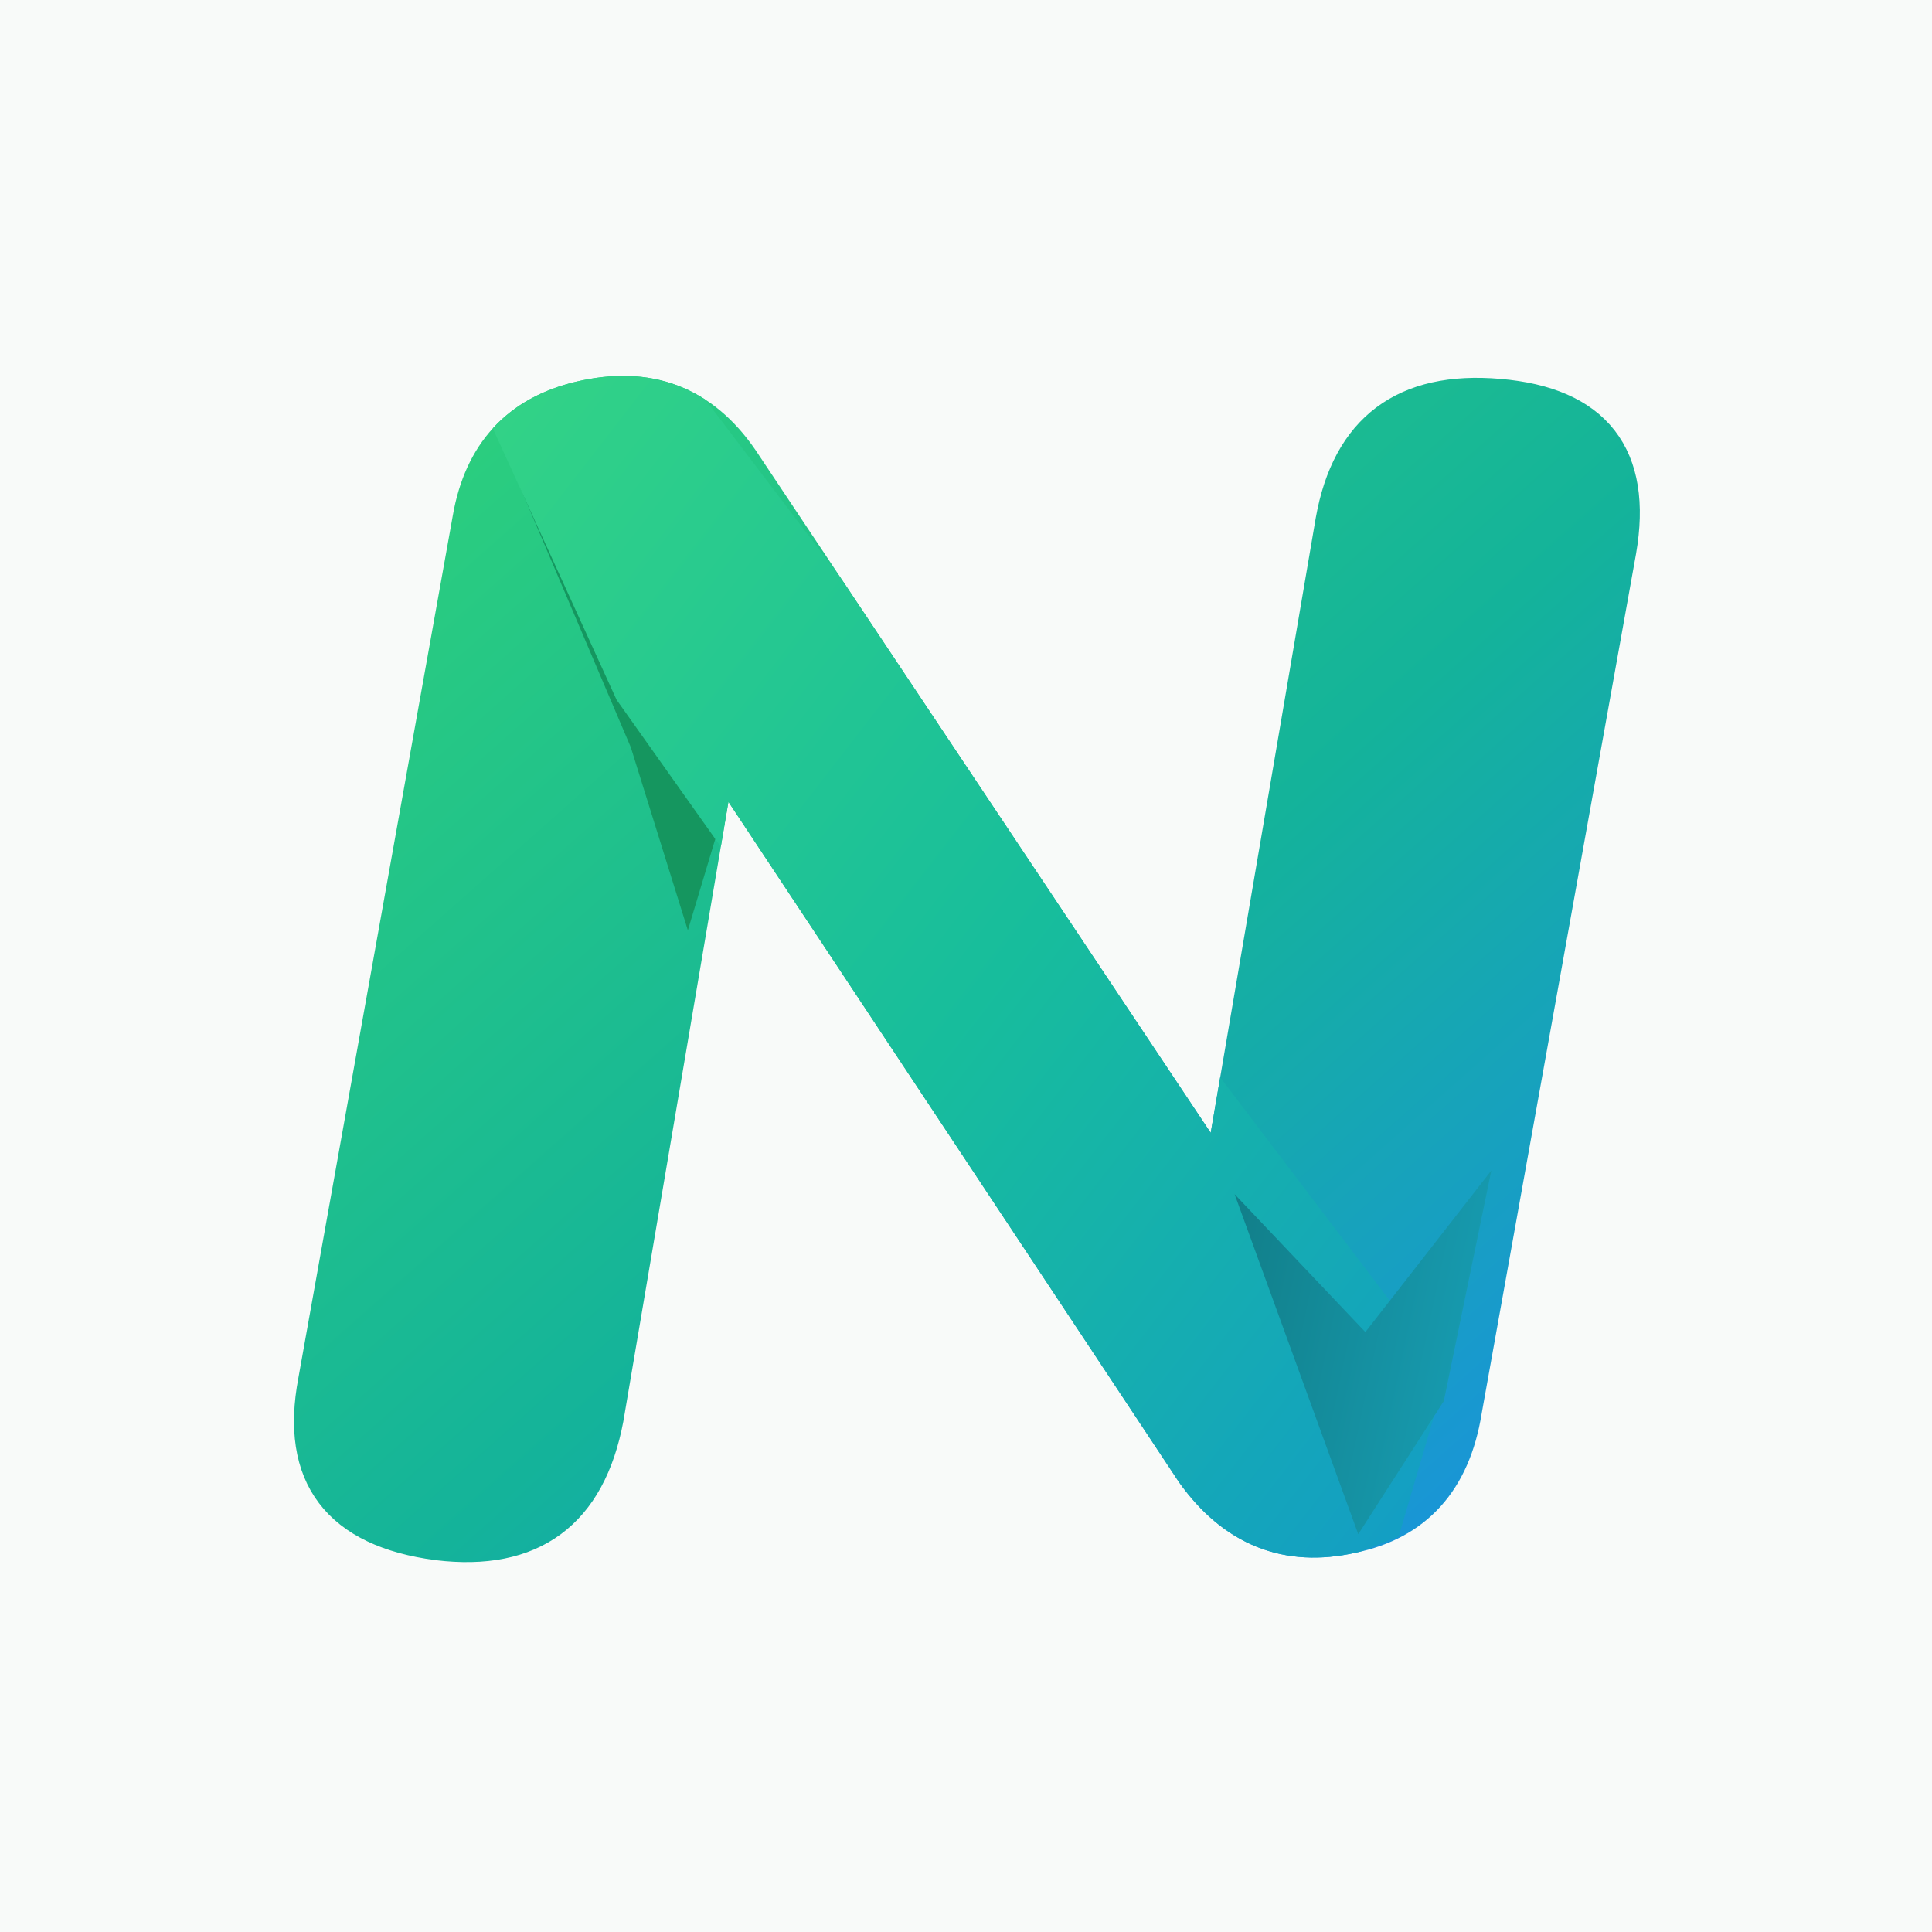
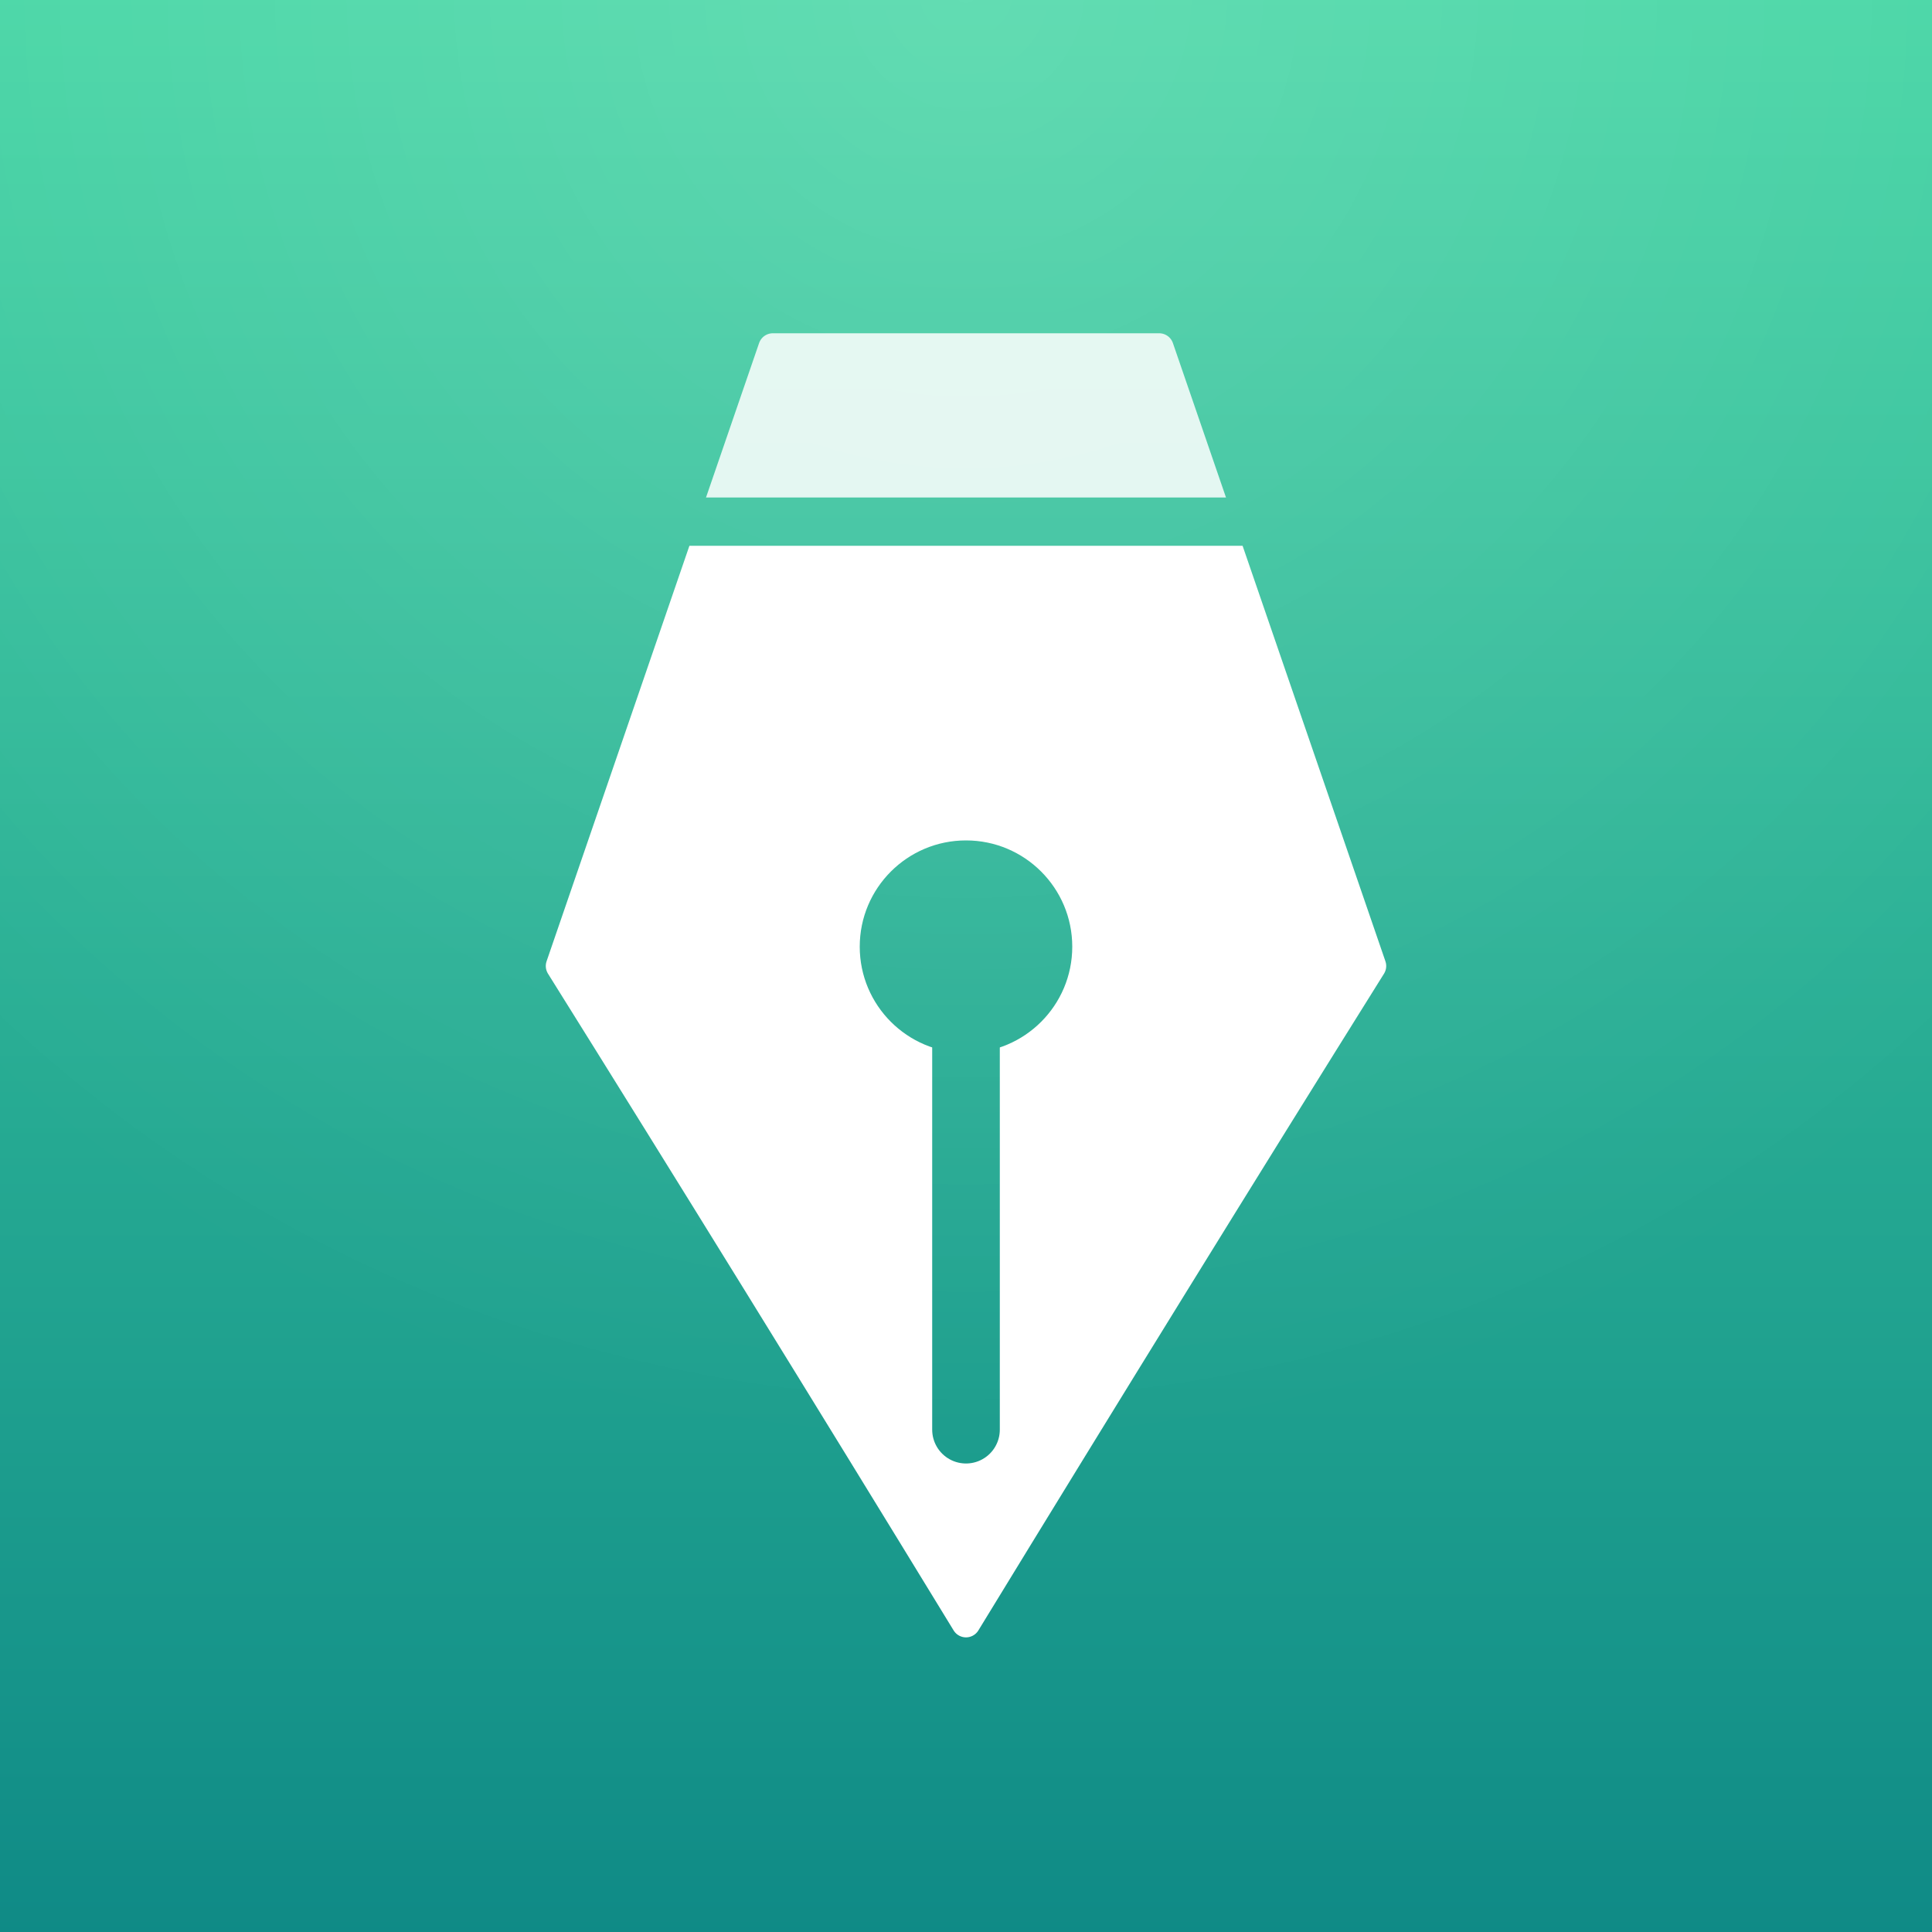
- <svg xmlns="http://www.w3.org/2000/svg" width="1024" height="1024" viewBox="0 0 1024 1024">
+ <svg xmlns="http://www.w3.org/2000/svg" viewBox="0 0 100 100" width="1024" height="1024">
  <defs>
-     <linearGradient id="ink" x1="0%" y1="0%" x2="100%" y2="100%">
-       <stop stop-color="#2fd27a" />
-       <stop offset=".55" stop-color="#14b39a" />
-       <stop offset="1" stop-color="#1a8fe3" />
+     <linearGradient id="g" x1="0" y1="0" x2="0" y2="1">
+       <stop offset="0" stop-color="#45D6A4" />
+       <stop offset="1" stop-color="#0F8A86" />
    </linearGradient>
-     <mask id="shape" maskUnits="userSpaceOnUse" x="190" y="220" width="640" height="590">
-       <path fill="white" stroke="white" stroke-width="18" stroke-linejoin="round" d="M245 689l65-363q7-40 45-49 42-10 66 25l204 306 48-281q10-56 68-51 59 5 49 63l-65 362q-7 43-46 51-40 9-65-26L412 421l-48 283q-11 58-69 51-61-8-50-66z" />
+     <radialGradient id="glow" cx="0.5" cy="0" r="0.75">
+       <stop offset="0" stop-color="#fff" stop-opacity="0.16" />
+       <stop offset="1" stop-color="#fff" stop-opacity="0" />
+     </radialGradient>
+     <mask id="m" maskUnits="userSpaceOnUse" x="0" y="0" width="100" height="100">
+       <path d="M40 18H60L71 50Q61 66 50 84Q39 66 29 50Z" fill="#fff" stroke="#fff" stroke-width="1.5" stroke-linejoin="round" />
+       <circle cx="50" cy="49" r="5.5" fill="#000" />
+       <line x1="50" y1="54" x2="50" y2="74" stroke="#000" stroke-width="3.5" stroke-linecap="round" />
+       <line x1="25" y1="27" x2="75" y2="27" stroke="#000" stroke-width="2.5" />
    </mask>
-     <linearGradient id="face" x1="0" y1="0" x2="1" y2="1">
-       <stop stop-color="#38d782" />
-       <stop offset=".55" stop-color="#17bd9c" />
-       <stop offset="1" stop-color="#139bc8" />
-     </linearGradient>
-     <linearGradient id="bend" x1="0" y1="0" x2="1" y2=".3">
-       <stop stop-color="#117e88" />
-       <stop offset="1" stop-color="#179bb0" />
-     </linearGradient>
  </defs>
-   <rect width="1024" height="1024" fill="#f8faf9" />
-   <g transform="translate(512 512) scale(1.26) translate(-517 -514)">
-     <path fill="url(#ink)" stroke="url(#ink)" stroke-width="18" stroke-linejoin="round" d="M245 689l65-363q7-40 45-49 42-10 66 25l204 306 48-281q10-56 68-51 59 5 49 63l-65 362q-7 43-46 51-40 9-65-26L412 421l-48 283q-11 58-69 51-61-8-50-66z" />
-     <g mask="url(#shape)">
-       <path d="M290 220L376 422 400 499 436 379 387 237Z" fill="#15965f" />
-       <path d="M287 220H365L719 686 699 754 646 775 609 739 370 402Z" fill="url(#face)" />
-       <path d="M630 610 685 668 738 600 718 697 682 753Z" fill="url(#bend)" />
-     </g>
-   </g>
+   <rect x="0" y="0" width="100" height="100" rx="0" fill="url(#g)" />
+   <rect x="0" y="0" width="100" height="100" rx="0" fill="url(#glow)" />
+   <rect width="100" height="27" fill="#fff" fill-opacity="0.85" mask="url(#m)" />
+   <rect y="27" width="100" height="73" fill="#fff" mask="url(#m)" />
</svg>
